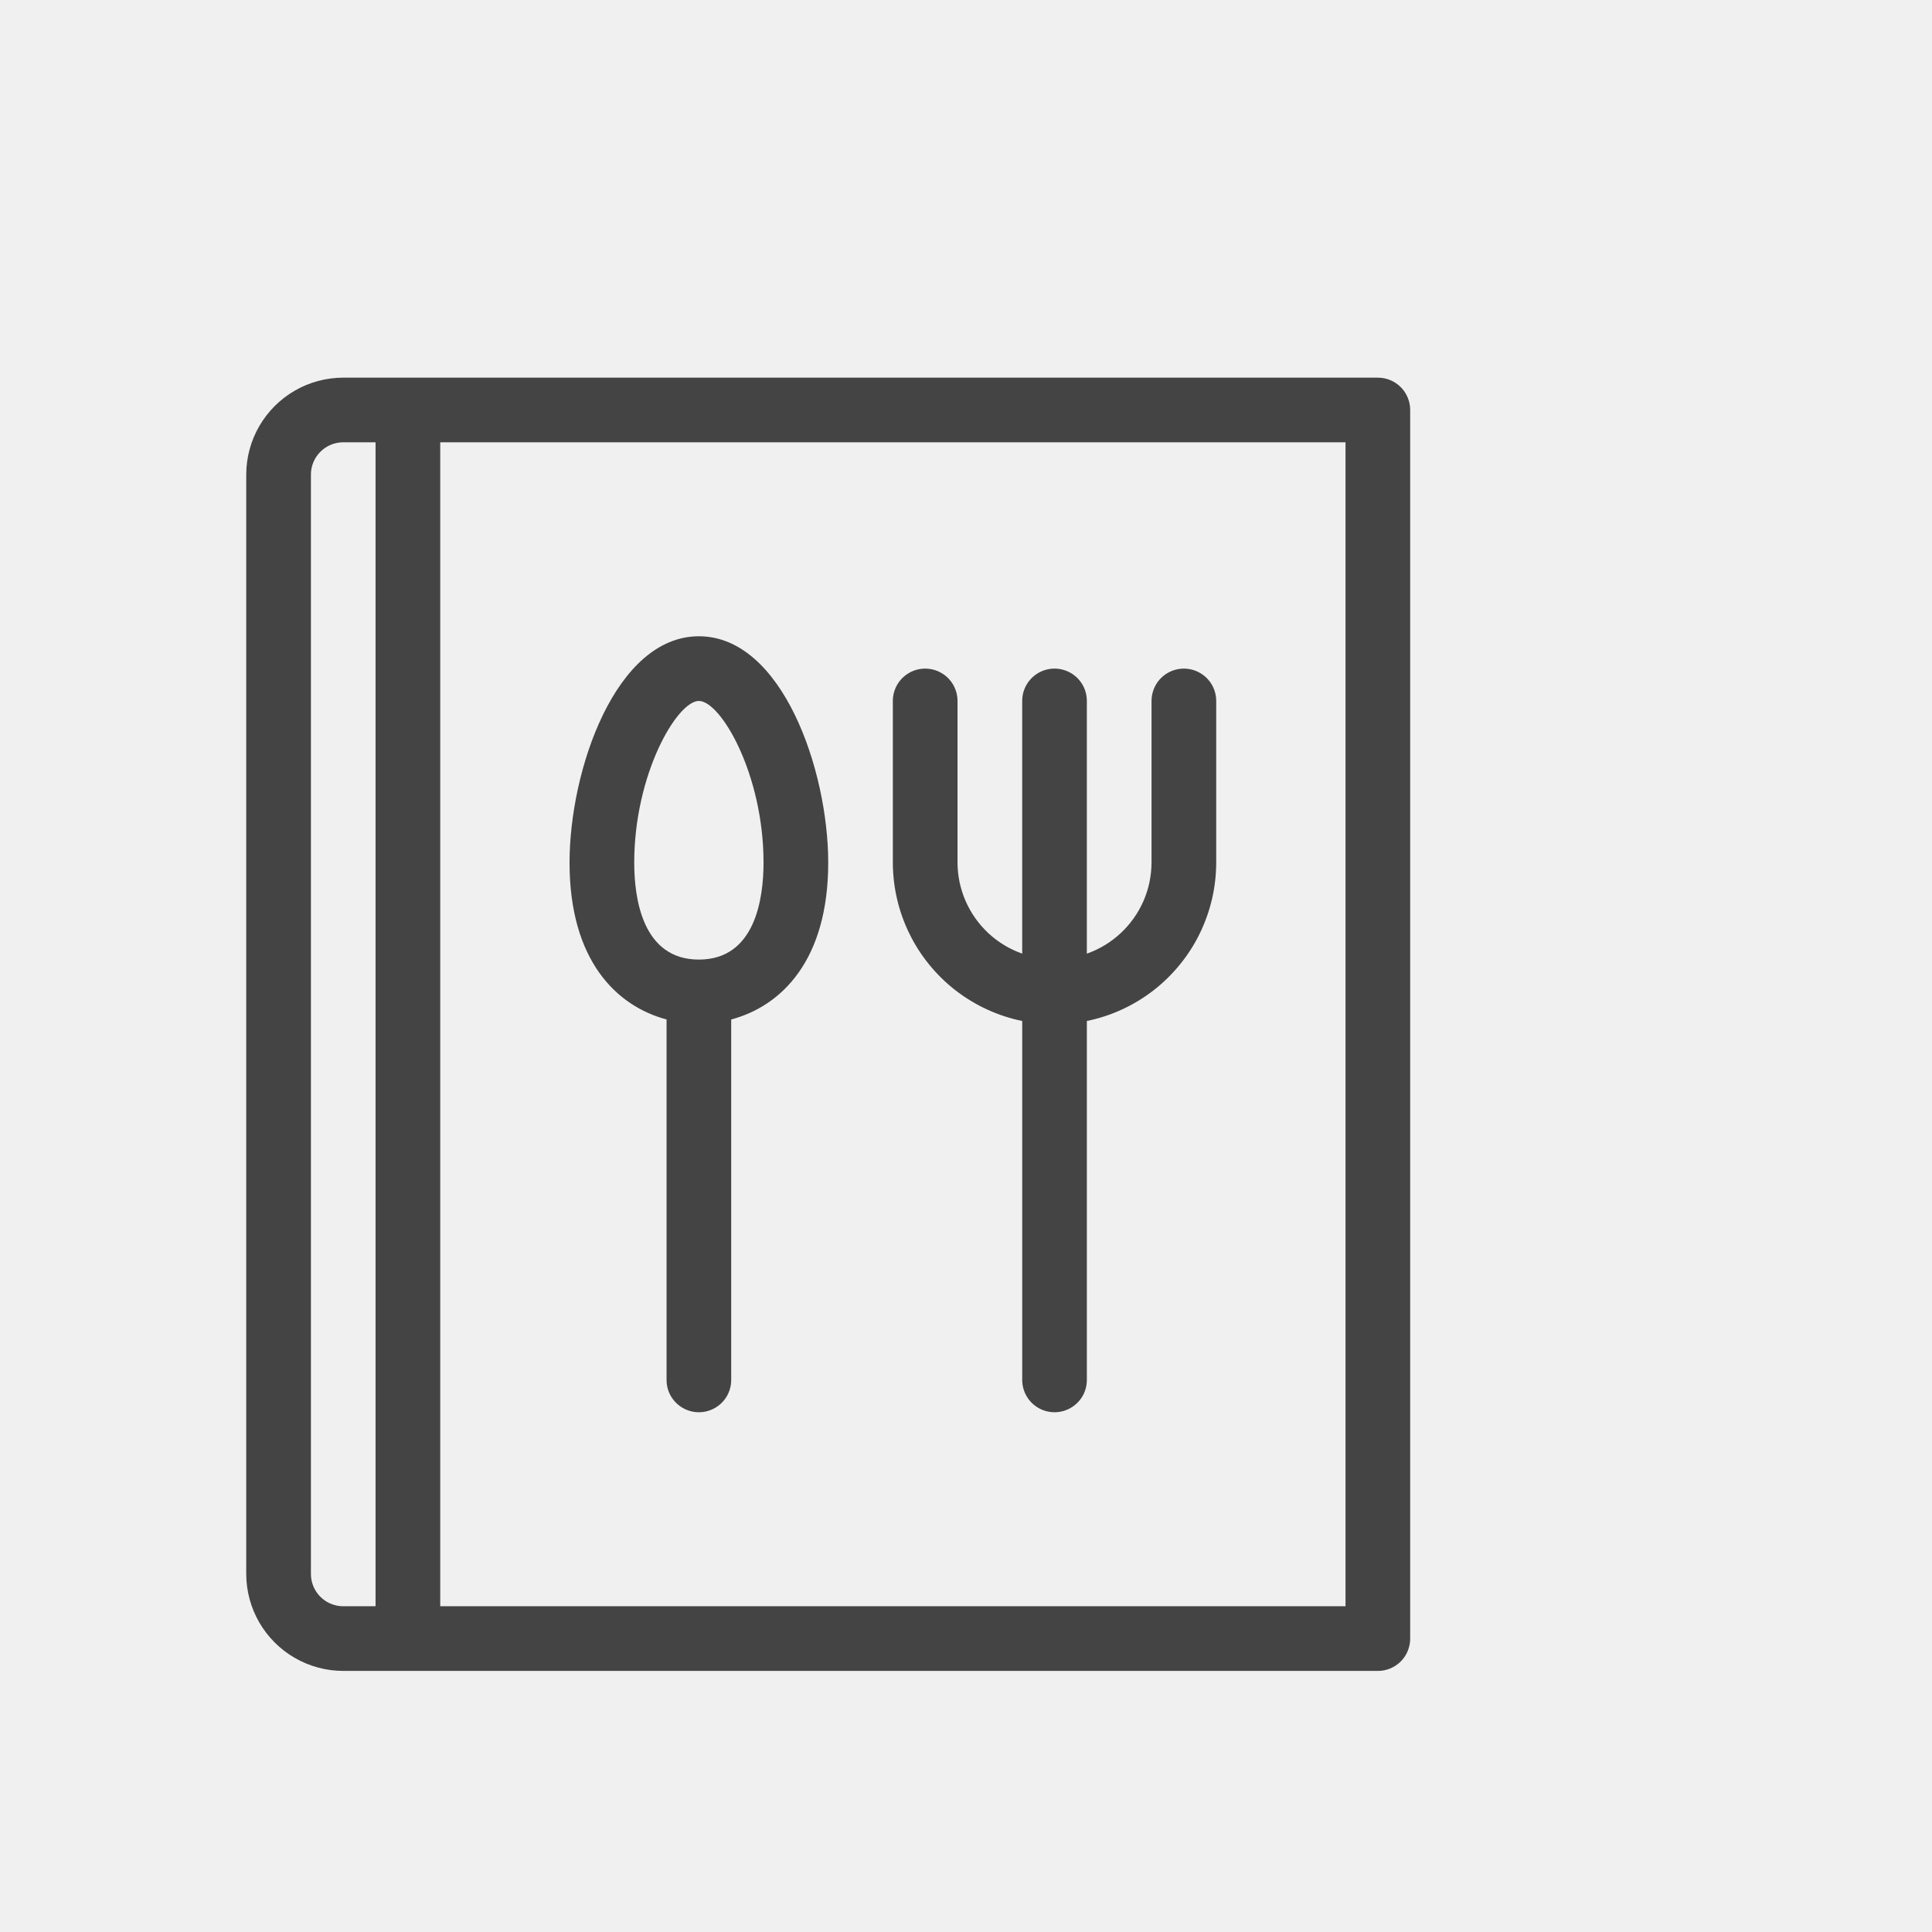
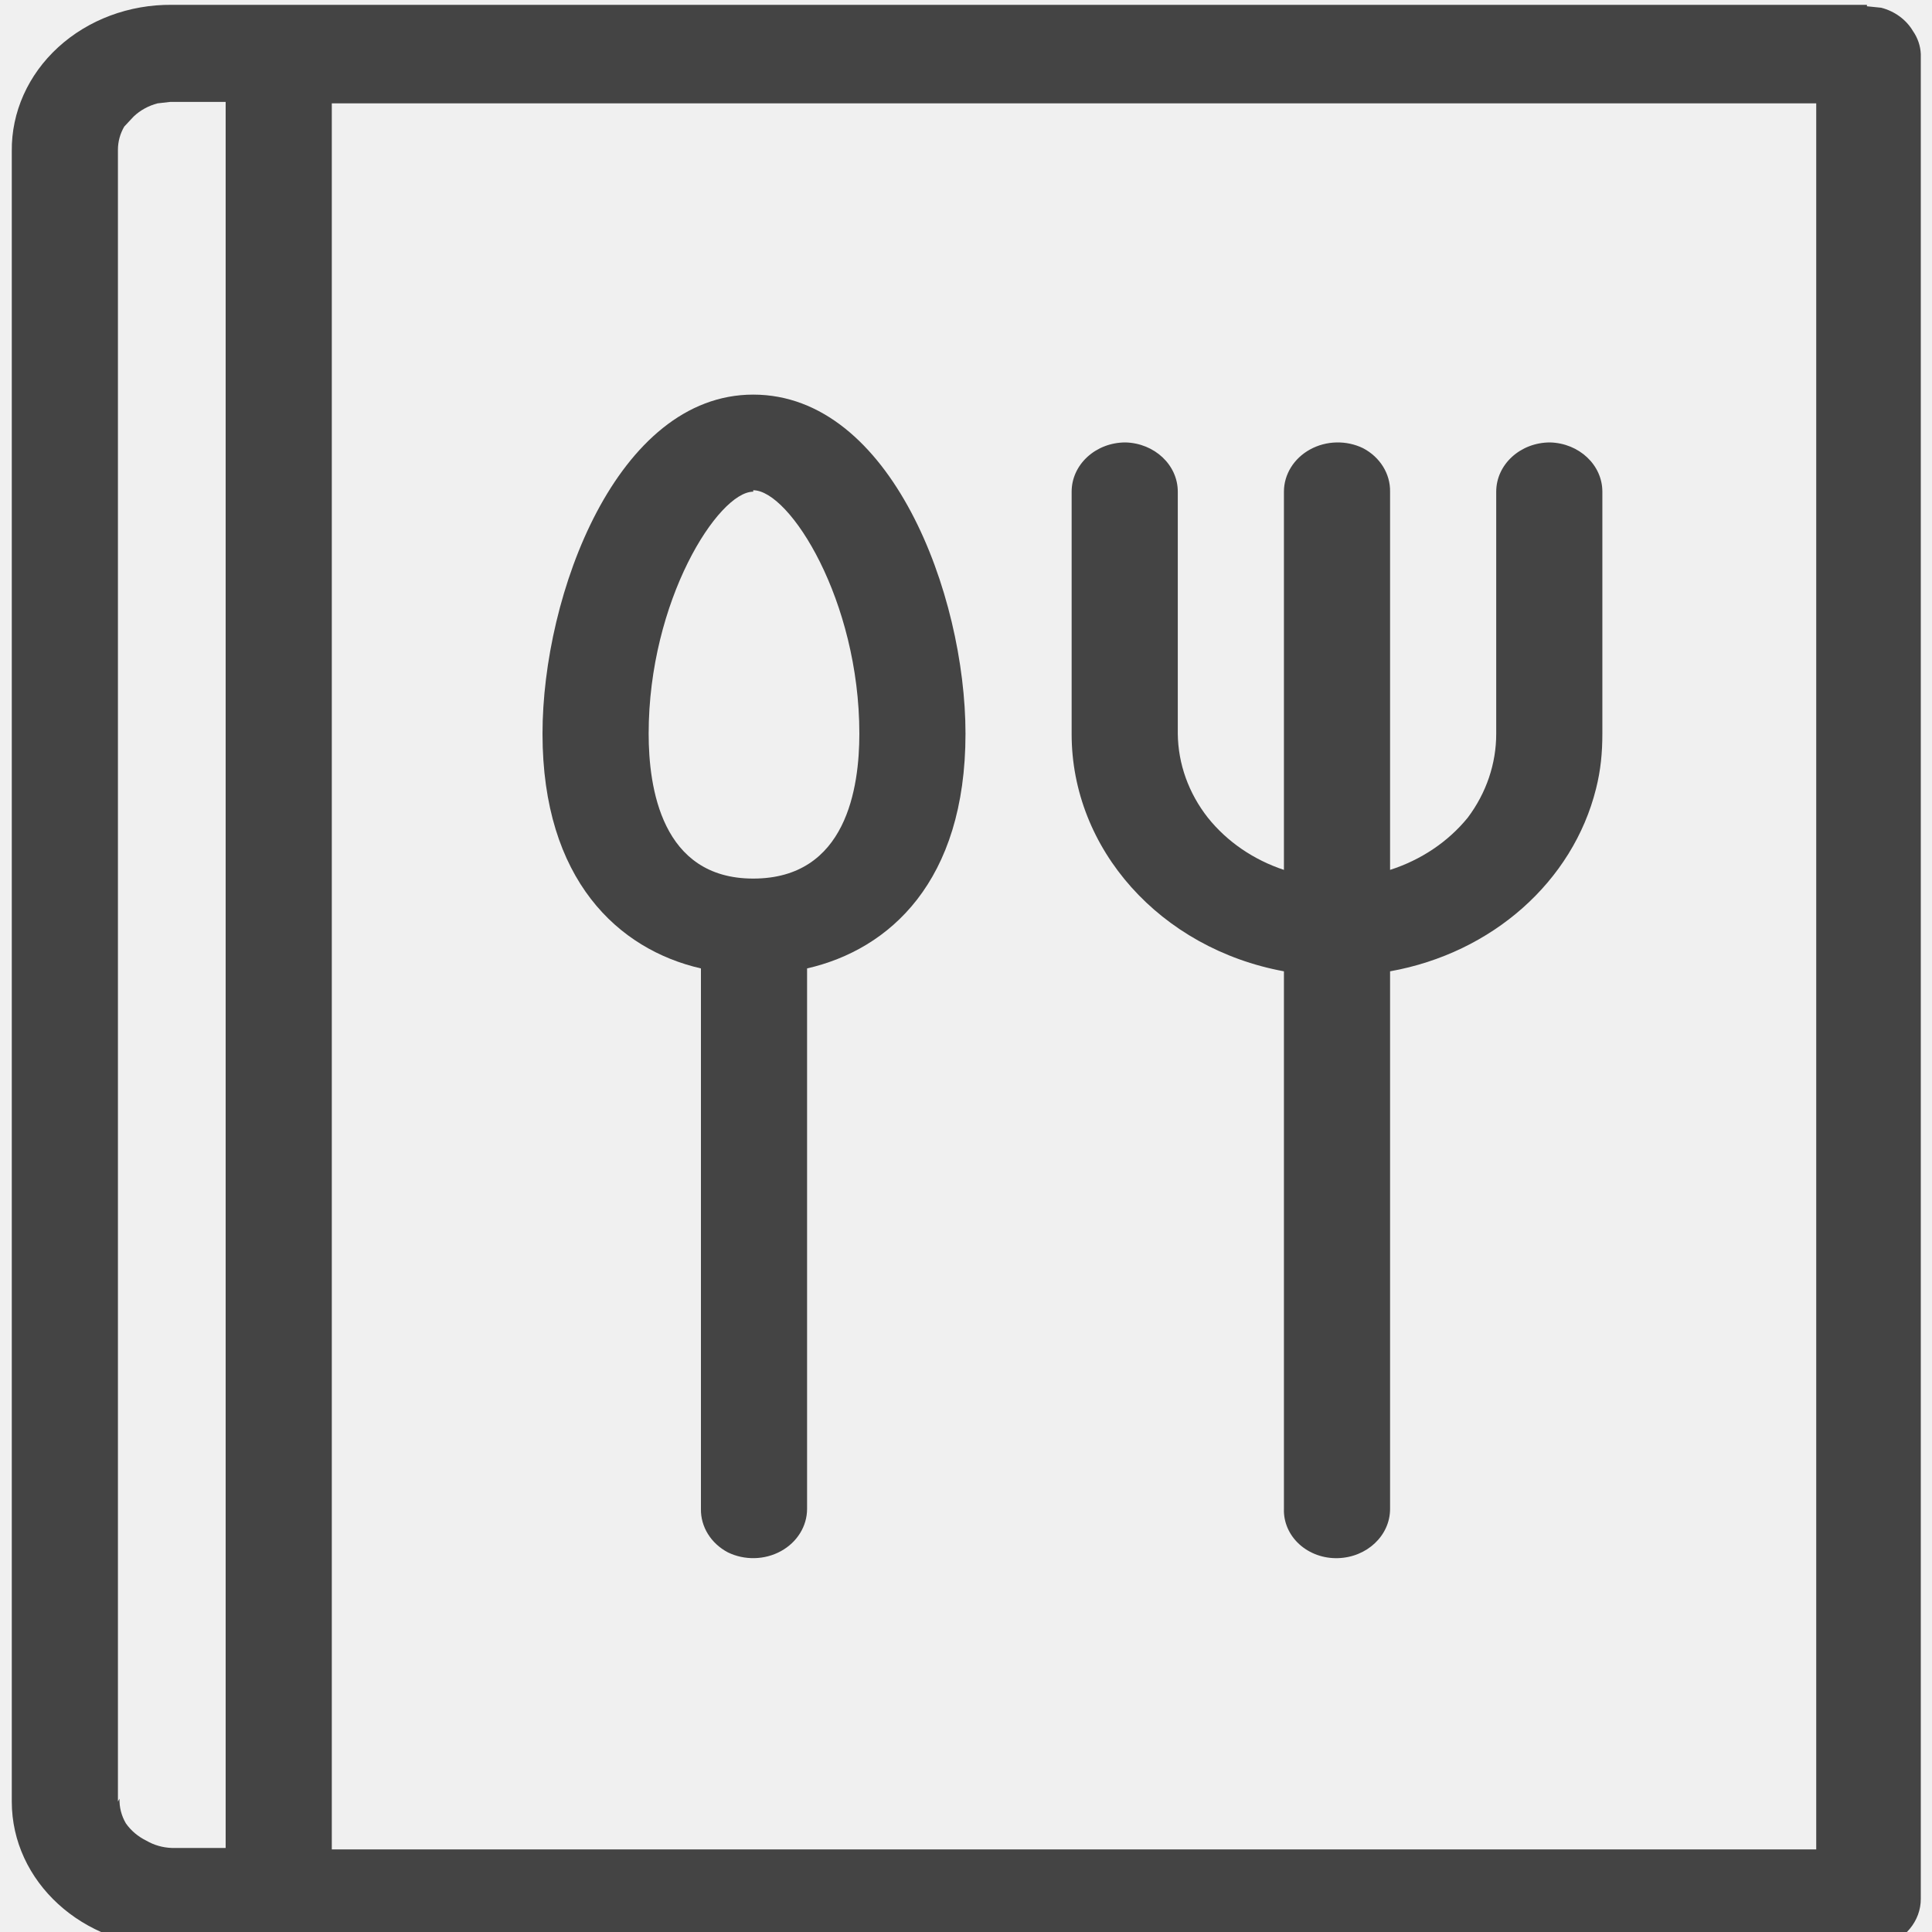
- <svg xmlns="http://www.w3.org/2000/svg" width="150" height="150" viewBox="0 0 200 200">
+ <svg xmlns="http://www.w3.org/2000/svg" xml:space="preserve" viewBox="0 0 100 100">
  <style>
-     path { fill: #444; }
-     @media (prefers-color-scheme: dark) {
-       path { fill: #ffffff; }
-     }
-   </style>
-   <g>
-     <path stroke="null" id="svg_5" fill-rule="nonzero" d="m142.635,39.094l-107.105,0c-0.875,0 -1.75,0.117 -2.598,0.344c-0.844,0.227 -1.66,0.562 -2.418,1.004c-0.762,0.438 -1.461,0.977 -2.078,1.594c-0.621,0.621 -1.156,1.32 -1.598,2.078c-0.438,0.762 -0.777,1.574 -1.004,2.422c-0.227,0.848 -0.344,1.723 -0.344,2.598l0,113.797c0,0.879 0.117,1.75 0.344,2.598c0.227,0.848 0.566,1.66 1.004,2.422c0.441,0.758 0.977,1.457 1.598,2.078c0.617,0.621 1.316,1.156 2.078,1.594c0.758,0.441 1.574,0.777 2.418,1.004c0.848,0.23 1.723,0.344 2.598,0.344l107.105,0c0.293,0.004 0.582,-0.035 0.867,-0.113c0.281,-0.074 0.551,-0.188 0.805,-0.332c0.254,-0.148 0.488,-0.324 0.695,-0.531c0.207,-0.207 0.387,-0.441 0.531,-0.695c0.145,-0.254 0.258,-0.523 0.332,-0.809c0.078,-0.281 0.117,-0.57 0.117,-0.863l0,-127.188c0,-0.289 -0.039,-0.582 -0.117,-0.863c-0.074,-0.285 -0.188,-0.555 -0.332,-0.809c-0.145,-0.254 -0.324,-0.488 -0.531,-0.695c-0.207,-0.207 -0.441,-0.383 -0.695,-0.531c-0.254,-0.145 -0.523,-0.258 -0.805,-0.332c-0.285,-0.078 -0.574,-0.113 -0.867,-0.113zm-110.449,123.836l0,-113.797c0,-0.293 0.039,-0.582 0.113,-0.867c0.078,-0.281 0.188,-0.551 0.336,-0.805c0.145,-0.254 0.324,-0.488 0.531,-0.691c0.207,-0.207 0.438,-0.387 0.691,-0.535c0.254,-0.145 0.527,-0.258 0.809,-0.332c0.281,-0.078 0.574,-0.117 0.863,-0.117l3.348,0l0,120.492l-3.348,0c-0.289,0 -0.582,-0.039 -0.863,-0.117c-0.281,-0.074 -0.555,-0.188 -0.809,-0.332c-0.254,-0.148 -0.484,-0.328 -0.691,-0.531c-0.207,-0.207 -0.387,-0.441 -0.531,-0.695c-0.148,-0.254 -0.258,-0.523 -0.336,-0.805c-0.074,-0.285 -0.113,-0.574 -0.113,-0.867zm107.102,3.348l-93.715,0l0,-120.492l93.715,0l0,120.492zm0,0" />
-     <path stroke="null" id="svg_6" fill-rule="nonzero" d="m105.819,105.691l0,37.156c0,0.59 0.152,1.164 0.449,1.676c0.293,0.508 0.715,0.93 1.223,1.223c0.508,0.293 1.086,0.449 1.676,0.449c0.586,0 1.164,-0.156 1.672,-0.449c0.508,-0.293 0.93,-0.715 1.227,-1.223c0.293,-0.512 0.445,-1.086 0.445,-1.676l0,-37.156c1.25,-0.254 2.465,-0.652 3.621,-1.184c1.16,-0.531 2.254,-1.195 3.262,-1.973c1.008,-0.781 1.922,-1.672 2.727,-2.66c0.809,-0.984 1.5,-2.062 2.062,-3.207c0.559,-1.141 0.988,-2.344 1.281,-3.586c0.289,-1.242 0.434,-2.512 0.438,-3.785l0,-16.734c0,-0.59 -0.156,-1.164 -0.449,-1.676c-0.293,-0.508 -0.719,-0.93 -1.227,-1.223c-0.508,-0.293 -1.086,-0.449 -1.672,-0.449c-0.59,0 -1.164,0.156 -1.676,0.449c-0.508,0.293 -0.93,0.715 -1.223,1.223c-0.293,0.512 -0.449,1.086 -0.449,1.676l0,16.734c-0.004,0.684 -0.074,1.367 -0.215,2.039c-0.141,0.668 -0.352,1.324 -0.625,1.953c-0.277,0.625 -0.613,1.223 -1.012,1.781c-0.398,0.559 -0.852,1.074 -1.352,1.543c-0.504,0.465 -1.051,0.879 -1.637,1.234c-0.586,0.352 -1.207,0.645 -1.855,0.875l0,-26.16c0,-0.59 -0.152,-1.164 -0.445,-1.676c-0.297,-0.508 -0.719,-0.93 -1.227,-1.223c-0.508,-0.293 -1.086,-0.449 -1.672,-0.449c-0.59,0 -1.168,0.156 -1.676,0.449c-0.508,0.293 -0.93,0.715 -1.223,1.223c-0.297,0.512 -0.449,1.086 -0.449,1.676l0,26.16c-0.648,-0.23 -1.27,-0.523 -1.855,-0.875c-0.586,-0.355 -1.133,-0.77 -1.637,-1.234c-0.5,-0.469 -0.953,-0.984 -1.352,-1.543c-0.395,-0.559 -0.734,-1.156 -1.008,-1.781c-0.277,-0.629 -0.484,-1.285 -0.629,-1.953c-0.141,-0.672 -0.211,-1.355 -0.215,-2.039l0,-16.734c0,-0.59 -0.156,-1.164 -0.449,-1.676c-0.293,-0.508 -0.715,-0.93 -1.223,-1.223c-0.512,-0.293 -1.086,-0.449 -1.676,-0.449c-0.586,0 -1.164,0.156 -1.672,0.449c-0.508,0.293 -0.934,0.715 -1.227,1.223c-0.293,0.512 -0.449,1.086 -0.449,1.676l0,16.734c0.004,1.273 0.148,2.543 0.441,3.785c0.289,1.242 0.719,2.445 1.281,3.586c0.559,1.145 1.25,2.223 2.059,3.207c0.805,0.988 1.719,1.879 2.727,2.66c1.008,0.777 2.102,1.441 3.262,1.973c1.156,0.531 2.371,0.93 3.621,1.184zm0,0" />
-     <path stroke="null" id="svg_7" fill-rule="nonzero" d="m69.002,105.535l0,37.312c0,0.59 0.152,1.164 0.445,1.676c0.297,0.508 0.719,0.93 1.227,1.223c0.508,0.293 1.086,0.449 1.676,0.449c0.586,0 1.164,-0.156 1.672,-0.449c0.508,-0.293 0.93,-0.715 1.227,-1.223c0.293,-0.512 0.445,-1.086 0.445,-1.676l0,-37.312c5.164,-1.375 10.043,-6.086 10.043,-16.238c0,-9.578 -4.766,-23.43 -13.387,-23.43c-8.625,0 -13.391,13.852 -13.391,23.43c0,10.152 4.879,14.863 10.043,16.238zm3.348,-32.973c2.262,0 6.691,7.574 6.691,16.734c0,3.75 -0.871,10.039 -6.691,10.039c-5.824,0 -6.695,-6.289 -6.695,-10.039c0,-9.16 4.43,-16.734 6.695,-16.734zm0,0" />
-   </g>
+ 		path {
+ 			fill: #444;
+ 		}
+ 
+ 		@media (prefers-color-scheme: dark) {
+ 			path {
+ 				fill: #fff;
+ 			}
+ 		}
+ 	</style>
+   <path id="luFhb_lFyFtiOW5UnTFLM" d="M142.6 39h-107a10 10 0 0 0-10.1 10.1V163a10 10 0 0 0 10 10h108a3.4 3.4 0 0 0 2.5-3.3V42.4a3.2 3.2 0 0 0-.5-1.6 3.3 3.3 0 0 0-2-1.6l-.9-.1zM32.2 163V49a3.4 3.4 0 0 1 .4-1.6l.6-.7a3.4 3.4 0 0 1 1.5-.9l.8-.1H39v120.5h-3.4a3.2 3.2 0 0 1-1.6-.5 3.5 3.5 0 0 1-1.3-1.2 3.4 3.4 0 0 1-.4-1.7zm107 3.3H45.7V45.8h93.7v120.5zm0 0" transform="matrix(.82 0 0 .75 -20.3 -29)" vector-effect="non-scaling-stroke" />
+   <path id="hCnmqrmXobceKE9frPPGW" d="M105.8 105.7v37.1a3.3 3.3 0 0 0 3.4 3.4 3.4 3.4 0 0 0 3.3-3.4v-37.1a16.6 16.6 0 0 0 13-12.6c.3-1.3.4-2.5.4-3.8V72.6a3.4 3.4 0 0 0-3.3-3.4 3.4 3.4 0 0 0-3.4 3.4v16.7a10.2 10.2 0 0 1-1.8 5.8 10.4 10.4 0 0 1-4.9 3.6V72.6a3.4 3.4 0 0 0-1.7-3 3.4 3.4 0 0 0-5 3v26.1a10.3 10.3 0 0 1-4.8-3.6 10.1 10.1 0 0 1-1.9-5.8V72.6a3.4 3.4 0 0 0-3.3-3.4 3.4 3.4 0 0 0-3.4 3.4v16.7a16.7 16.7 0 0 0 13.4 16.4zm0 0" transform="matrix(.82 0 0 .75 -20.3 -29)" vector-effect="non-scaling-stroke" />
+   <path id="2KcFVWbgnn7PlGyjTuSjX" d="M69 105.5v37.3a3.4 3.4 0 0 0 1.7 3 3.4 3.4 0 0 0 5-3v-37.3c5.2-1.3 10-6 10-16.2 0-9.6-4.7-23.4-13.4-23.4-8.6 0-13.3 13.8-13.3 23.4 0 10.1 4.8 14.9 10 16.2zm3.3-33c2.3 0 6.7 7.6 6.7 16.8 0 3.7-.8 10-6.7 10-5.8 0-6.6-6.3-6.6-10 0-9.2 4.4-16.7 6.6-16.7zm0 0" transform="matrix(.82 0 0 .75 -20.3 -29)" vector-effect="non-scaling-stroke" />
</svg>
